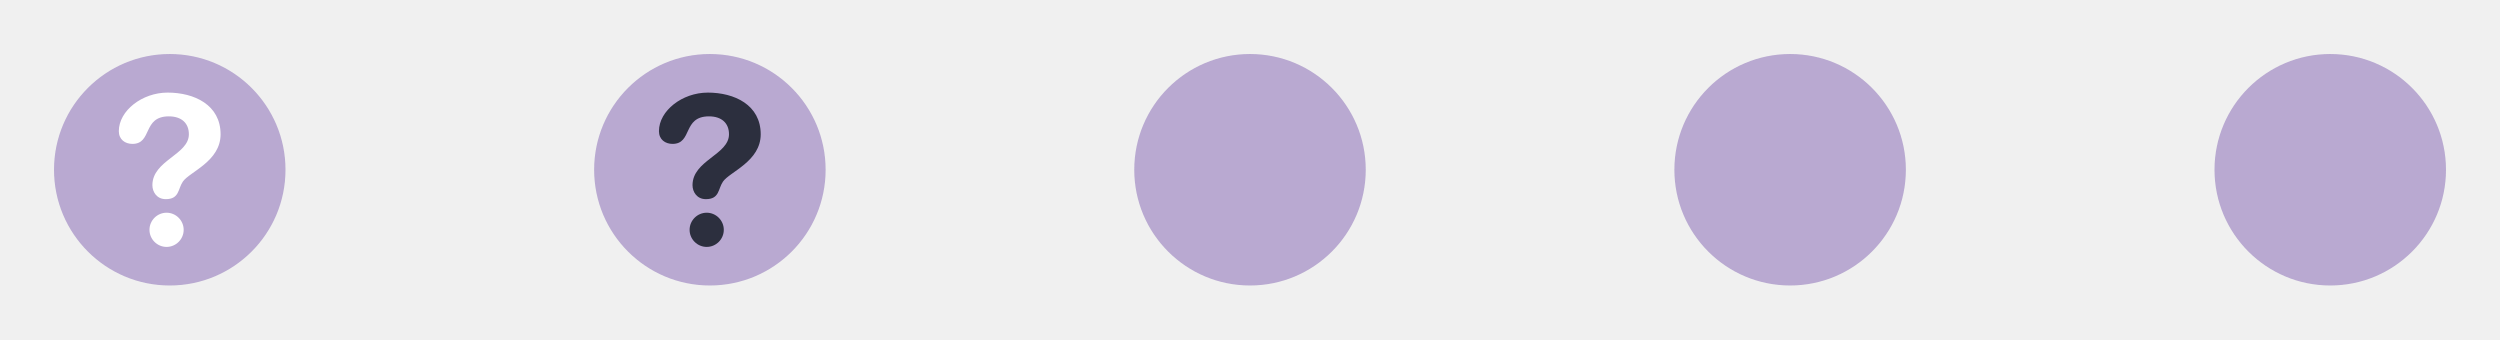
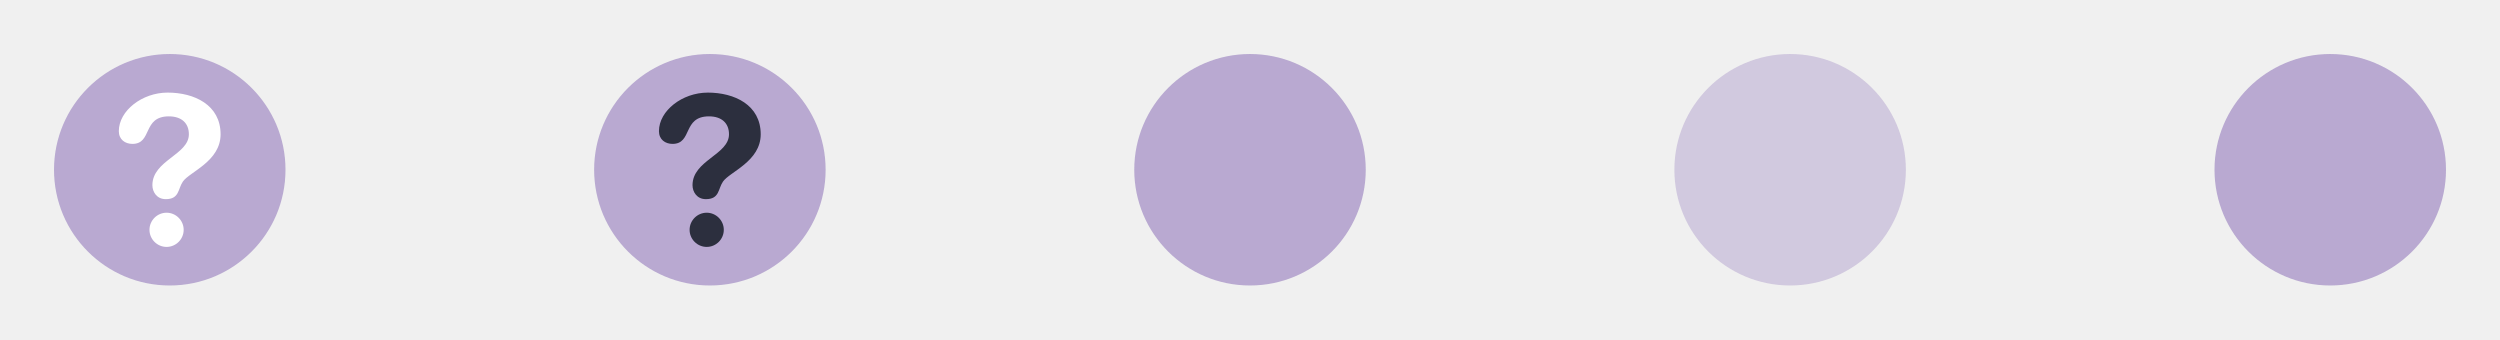
<svg xmlns="http://www.w3.org/2000/svg" style="enable-background:new" version="1.1" height="22" width="162" id="svg4306">
  <defs id="defs29">
    <filter id="filter11290" x="-0.024" y="-0.024" width="1.048" height="1.048" color-interpolation-filters="sRGB">
      <feGaussianBlur stdDeviation="0.159" id="feGaussianBlur880" />
    </filter>
    <linearGradient id="linearGradient1005" x1="2.967" x2="16.101" y1="14.069" y2="0.934" gradientTransform="translate(-0.0080452,-5.0139e-5)" gradientUnits="userSpaceOnUse">
      <stop stop-color="#ff7d50" offset="0" id="stop883" />
      <stop stop-color="#fa4b5a" offset=".516" id="stop885" />
      <stop stop-color="#ff509b" offset="1" id="stop887" />
    </linearGradient>
    <clipPath id="aw">
      <path d="m 481,318 h 22 v 22 h -22 z" id="path890" />
    </clipPath>
    <clipPath id="av">
      <path d="m 507,318 h 22 v 22 h -22 z" id="path893" />
    </clipPath>
    <clipPath id="au">
      <path d="m 530,318 h 22 v 22 h -22 z" id="path896" />
    </clipPath>
    <clipPath id="at">
      <path d="m 672,1064 c 0,-1.105 4.925,-2 11,-2 6.075,0 11,0.895 11,2 0,1.105 -4.925,2 -11,2 -6.075,0 -11,-0.895 -11,-2" id="path899" />
    </clipPath>
    <clipPath id="as">
      <path d="m 660,1057 h 51 v 65.001 h -51 z" id="path902" />
    </clipPath>
    <clipPath id="ar">
      <path d="m 659,517 h 53 v 18 h -53 z" id="path905" />
    </clipPath>
    <clipPath id="aq">
      <path d="m 659,500 h 53 v 18 h -53 z" id="path908" />
    </clipPath>
    <clipPath id="ap">
      <path d="m 648,112 h 73 v 60 h -73 z" id="path911" />
    </clipPath>
    <clipPath id="ao">
      <path d="m 826,1056 h 59 v 60 h -59 z" id="path914" />
    </clipPath>
    <clipPath id="an">
      <path d="M 805,276 H 905 V 376 H 805 Z" id="path917" />
    </clipPath>
    <clipPath id="am">
      <path d="m 145,1063.8 h 74.152 v 45.21 H 145 Z" id="path920" />
    </clipPath>
    <clipPath id="al">
      <path d="m 151,667 h 57 v 57 h -57 z" id="path923" />
    </clipPath>
    <clipPath id="ak">
      <path d="m 154,697 h 51 v 51 h -51 z" id="path926" />
    </clipPath>
    <clipPath id="aj">
      <path d="m 500.04,864.45 h 36.012 v 67.52 H 500.04 Z" id="path929" />
    </clipPath>
    <clipPath id="ai">
      <path d="m 836,870.54 h 47 v 55.539 h -47 z" id="path932" />
    </clipPath>
    <clipPath id="ah">
      <path d="m 318.03,702.35 h 62.848 v 37.991 H 318.03 Z" id="path935" />
    </clipPath>
    <clipPath id="ag">
      <path d="m 485.03,133.35 h 62.847 v 37.991 H 485.03 Z" id="path938" />
    </clipPath>
    <clipPath id="af">
      <path d="m 493.37,677.93 h 45.643 v 68.067 H 493.37 Z" id="path941" />
    </clipPath>
    <clipPath id="ae">
      <path d="m 144.34,1018.2 h 71.467 v 78 H 144.34 Z" id="path944" />
    </clipPath>
    <clipPath id="ad">
      <path d="m 293.21,1068.6 66.323,-38.292 36.047,62.435 -66.323,38.292 z" id="path947" />
    </clipPath>
    <clipPath id="ac">
      <path d="m 488.86,1054.5 h 10 v 10.706 h -10 z" id="path950" />
    </clipPath>
    <clipPath id="ab">
      <path d="m 508,1066.8 h 10.001 v 10.705 H 508 Z" id="path953" />
    </clipPath>
    <clipPath id="aa">
      <path d="m 525,1045.8 h 10 v 10.706 h -10 z" id="path956" />
    </clipPath>
    <clipPath id="z">
      <path d="m 836,1043.7 h 25.5 v 31.5 H 836 Z" id="path959" />
    </clipPath>
    <clipPath id="y">
      <path d="m 838,1062.2 h 24 v 24 h -24 z" id="path962" />
    </clipPath>
    <clipPath id="x">
      <path d="m 134,489.24 h 7 v 6 h -7 z" id="path965" />
    </clipPath>
    <clipPath id="w">
      <path d="m 216,489.24 h 7 v 6 h -7 z" id="path968" />
    </clipPath>
    <clipPath id="v">
      <path d="m 838,477.24 h 22 v 22 h -22 z" id="path971" />
    </clipPath>
    <clipPath id="u">
      <path d="m 704,1061.2 h 25 v 25 h -25 z" id="path974" />
    </clipPath>
    <clipPath id="t">
      <path d="m 663.04,1078.6 -1.808,-3.514 -21.07,-47.453 c 13.336,-18.439 48.336,-26.938 73.836,-3.439 0.842,0 6.476,6.246 6,7 l -18.386,25.895 c -0.483,0.765 -1.453,0.946 -2.177,0.431 l -15.505,-11.011 c -0.359,-0.255 -0.847,-0.153 -1.07,0.238 l -18.272,31.869 c -0.218,0.384 -0.502,0.578 -0.782,0.578 -0.282,0 -0.561,-0.197 -0.766,-0.594" id="path977" />
    </clipPath>
    <clipPath id="s">
      <path d="m 127,820.24 h 100 v 100 H 127 Z" id="path980" />
    </clipPath>
    <clipPath id="r">
      <path d="m 809,680.24 c 0,-22.092 17.908,-40 40,-40 22.092,0 40,17.908 40,40 0,22.091 -17.908,40 -40,40 -22.092,0 -40,-17.909 -40,-40" id="path983" />
    </clipPath>
    <clipPath id="q">
      <path d="m 658,469.24 h 44 v 45 h -44 z" id="path986" />
    </clipPath>
    <clipPath id="p">
      <path d="m 651,271.24 h 58 v 58 h -58 z" id="path989" />
    </clipPath>
    <clipPath id="o">
      <path d="m 662,307.24 h 38 v 8 h -38 z" id="path992" />
    </clipPath>
    <clipPath id="n">
      <path d="m 858.98,137.24 c 0.013,-0.101 0.021,-0.203 0.021,-0.307 v -6.693 h 15.75 c 1.237,0 2.25,-1.013 2.25,-2.25 v -11.25 l -27,-4.5 -27,4.5 v -2.25 l 27,-4.5 27,4.5 v -27 c 0,-1.237 -1.013,-2.25 -2.25,-2.25 h -49.5 c -1.237,0 -2.25,1.013 -2.25,2.25 v -4.25 h 54 v 54 z m -35.979,0 v -9.25 c 0,1.237 1.013,2.25 2.25,2.25 h 15.75 v 6.693 c 0,0.104 0.007,0.207 0.02,0.307 z m 22.5,-7 h 9 v 4.5 h -9 z m 1.125,-9 c -0.62,0 -1.125,-0.506 -1.125,-1.125 v -2.25 c 0,-0.619 0.505,-1.125 1.125,-1.125 h 6.75 c 0.619,0 1.125,0.506 1.125,1.125 v 2.25 c 0,0.619 -0.506,1.125 -1.125,1.125 z" id="path995" />
    </clipPath>
    <clipPath id="m">
      <path d="m 531.27,136.24 c 6.325,-2.29 10.727,-8.277 10.727,-15.484 0,-11.316 -10.2,-20.563 -25.65,-34.575 l -4.35,-3.941 -4.35,3.941 c -15.45,14.012 -25.65,23.259 -25.65,34.575 V 81.24 h 60 v 55 z m -26.983,0 c 2.995,-1.052 5.686,-2.883 7.71,-5.25 2.024,2.367 4.715,4.198 7.71,5.25 z m -22.29,0 v -15.484 c 0,7.207 4.402,13.194 10.727,15.484 z" id="path998" />
    </clipPath>
    <clipPath id="l">
      <path d="m 648,79.241 h 64 v 64 h -64 z" id="path1001" />
    </clipPath>
    <clipPath id="k">
      <path d="m 500,691.74 c 0,-3.037 2.463,-5.5 5.5,-5.5 3.037,0 5.5,2.463 5.5,5.5 0,3.037 -2.463,5.5 -5.5,5.5 -3.037,0 -5.5,-2.463 -5.5,-5.5" id="path1004" />
    </clipPath>
    <clipPath id="j">
      <path d="m 500,669.74 c 0,-3.037 2.463,-5.5 5.5,-5.5 3.037,0 5.5,2.463 5.5,5.5 0,3.038 -2.463,5.5 -5.5,5.5 -3.037,0 -5.5,-2.462 -5.5,-5.5" id="path1007" />
    </clipPath>
    <clipPath id="i">
      <path d="m 494,680.74 c 0,-3.037 2.462,-5.5 5.5,-5.5 3.038,0 5.5,2.463 5.5,5.5 0,3.038 -2.462,5.5 -5.5,5.5 -3.038,0 -5.5,-2.462 -5.5,-5.5" id="path1010" />
    </clipPath>
    <clipPath id="h">
      <path d="m 513,691.74 c 0,-3.037 2.463,-5.5 5.5,-5.5 3.037,0 5.5,2.463 5.5,5.5 0,3.037 -2.463,5.5 -5.5,5.5 -3.037,0 -5.5,-2.463 -5.5,-5.5" id="path1013" />
    </clipPath>
    <clipPath id="g">
      <path d="m 513,669.74 c 0,-3.037 2.463,-5.5 5.5,-5.5 3.037,0 5.5,2.463 5.5,5.5 0,3.038 -2.463,5.5 -5.5,5.5 -3.037,0 -5.5,-2.462 -5.5,-5.5" id="path1016" />
    </clipPath>
    <clipPath id="f-0">
      <path d="m 507,680.74 c 0,-3.037 2.463,-5.5 5.5,-5.5 3.037,0 5.5,2.463 5.5,5.5 0,3.038 -2.463,5.5 -5.5,5.5 -3.037,0 -5.5,-2.462 -5.5,-5.5" id="path1019" />
    </clipPath>
    <clipPath id="e-7">
      <path d="m 520,680.74 c 0,-3.037 2.463,-5.5 5.5,-5.5 3.037,0 5.5,2.463 5.5,5.5 0,3.038 -2.463,5.5 -5.5,5.5 -3.037,0 -5.5,-2.462 -5.5,-5.5" id="path1022" />
    </clipPath>
    <clipPath id="d-8">
      <path d="m 321,322.24 c -4.97,0 -9,-4.029 -9,-9 0,-4.97 4.03,-9 9,-9 h 45 c 4.971,0 9,4.03 9,9 0,4.971 -4.029,9 -9,9 z" id="path1025" />
    </clipPath>
    <clipPath id="c">
      <path d="m 322,297.24 c -4.971,0 -9,-4.029 -9,-9 0,-4.97 4.029,-9 9,-9 h 45 c 4.971,0 9,4.03 9,9 0,4.971 -4.029,9 -9,9 z" id="path1028" />
    </clipPath>
    <clipPath id="b-6">
      <path d="m 155,83.24 h 44 v 53 h -44 z" id="path1031" />
    </clipPath>
    <filter id="filter2174" x="-0.16" y="-0.095" width="1.32" height="1.19" color-interpolation-filters="sRGB">
      <feGaussianBlur stdDeviation="0.256" id="feGaussianBlur1034" />
    </filter>
  </defs>
  <g id="inactive-center" transform="translate(19.88908,1.474875)">
    <rect style="opacity:0;fill:#ffffff;fill-opacity:0.616;stroke:none;stroke-width:2;stroke-linecap:round;stroke-linejoin:miter;stroke-miterlimit:4;stroke-dasharray:none;stroke-opacity:1" id="rect997" width="22" height="22" x="85.111" y="-1.475" rx="0" ry="0" />
    <g id="g1007" transform="translate(54.61091,-27.97487)">
-       <circle r="7.5" cy="37.5" cx="41.5" id="circle999" style="opacity:0.9;fill:#b2a1cd;fill-opacity:1;stroke:none;stroke-width:2;stroke-linecap:round;stroke-linejoin:miter;stroke-miterlimit:4;stroke-dasharray:none;stroke-opacity:1" />
+       <circle r="7.5" cy="37.5" cx="41.5" id="circle999" style="opacity:0.5;fill:#b2a1cd;fill-opacity:1;stroke:none;stroke-width:2;stroke-linecap:round;stroke-linejoin:miter;stroke-miterlimit:4;stroke-dasharray:none;stroke-opacity:1" />
      <g transform="rotate(-45,40.75975,37.41998)" id="g1005" />
    </g>
  </g>
  <g transform="translate(54.88908,1.474875)" id="deactivated-center">
    <rect ry="0" rx="0" y="-1.475" x="85.111" height="22" width="22" id="rect1011" style="opacity:0;fill:#ffffff;fill-opacity:0.616;stroke:none;stroke-width:2;stroke-linecap:round;stroke-linejoin:miter;stroke-miterlimit:4;stroke-dasharray:none;stroke-opacity:1" />
    <g transform="translate(54.61091,-27.97487)" id="g1021">
      <circle style="opacity:0.9;fill:#b2a1cd;fill-opacity:1;stroke:none;stroke-width:2;stroke-linecap:round;stroke-linejoin:miter;stroke-miterlimit:4;stroke-dasharray:none;stroke-opacity:1" id="circle1013" cx="41.5" cy="37.5" r="7.5" />
      <g id="g1019" transform="rotate(-45,40.75975,37.41998)" />
    </g>
  </g>
  <g transform="translate(-15.11092,1.474874)" id="active-center">
    <rect ry="0" rx="0" y="-1.475" x="85.111" height="22" width="22" id="rect951" style="opacity:0;fill:#ffffff;fill-opacity:0.616;stroke:none;stroke-width:2;stroke-linecap:round;stroke-linejoin:miter;stroke-miterlimit:4;stroke-dasharray:none;stroke-opacity:1" />
    <g transform="translate(54.61091,-27.97487)" id="g961">
      <circle style="opacity:0.9;fill:#b2a1cd;fill-opacity:1;stroke:none;stroke-width:2;stroke-linecap:round;stroke-linejoin:miter;stroke-miterlimit:4;stroke-dasharray:none;stroke-opacity:1" id="circle953" cx="41.5" cy="37.5" r="7.5" />
      <g id="g959" transform="rotate(-45,40.75975,37.41998)" />
    </g>
  </g>
  <g id="pressed-center">
    <rect style="opacity:0;fill:#ffffff;fill-opacity:0.616;stroke:none;stroke-width:2;stroke-linecap:round;stroke-linejoin:miter;stroke-miterlimit:4;stroke-dasharray:none;stroke-opacity:1" id="rect1019" width="22" height="22" x="1.3769531e-07" y="9.9586487e-08" rx="0" ry="0" />
    <circle r="7.5" cy="11" cx="11" id="circle1021" style="opacity:0.9;fill:#b2a1cd;fill-opacity:1;stroke:none;stroke-width:2;stroke-linecap:round;stroke-linejoin:miter;stroke-miterlimit:4;stroke-dasharray:none;stroke-opacity:1" />
    <g transform="rotate(-45,-6.478584,60.98674)" id="g1023" />
    <path d="m 10.861,6 c 1.73,0 3.433,0.797 3.433,2.702 0,1.757 -2.013,2.433 -2.446,3.067 -0.324,0.472 -0.216,1.136 -1.108,1.136 -0.582,0 -0.865,-0.472 -0.865,-0.905 0,-1.609 2.364,-1.973 2.364,-3.298 0,-0.73 -0.485,-1.162 -1.297,-1.162 -1.729,9.901e-4 -1.053,1.784 -2.363,1.784 -0.473,0 -0.879,-0.284 -0.879,-0.824 C 7.699,7.174 9.212,6 10.861,6 Z m -0.067,7.784 c 0.607,0 1.108,0.5 1.108,1.108 C 11.902,15.501 11.402,16 10.794,16 10.186,16 9.686,15.501 9.686,14.892 c 0,-0.609 0.5,-1.108 1.108,-1.108 z" id="path4" style="fill:#ffffff;stroke-width:0.01" />
  </g>
  <g id="hover-center" transform="translate(35)">
    <rect ry="0" rx="0" y="-4.1351322e-10" x="1.3769531e-07" height="22" width="22" id="rect1000" style="opacity:0;fill:#ffffff;fill-opacity:0.616;stroke:none;stroke-width:2;stroke-linecap:round;stroke-linejoin:miter;stroke-miterlimit:4;stroke-dasharray:none;stroke-opacity:1" />
    <g transform="translate(-30.5,-26.5)" id="g1006">
      <circle style="opacity:0.9;fill:#b2a1cd;fill-opacity:1;stroke:none;stroke-width:2;stroke-linecap:round;stroke-linejoin:miter;stroke-miterlimit:4;stroke-dasharray:none;stroke-opacity:1" id="circle1002" cx="41.5" cy="37.5" r="7.5" />
      <g id="g1004" transform="rotate(-45,40.75975,37.41998)" />
    </g>
    <path d="m 10.861,6 c 1.73,0 3.433,0.797 3.433,2.702 0,1.757 -2.013,2.433 -2.446,3.067 -0.324,0.472 -0.216,1.136 -1.108,1.136 -0.582,0 -0.865,-0.472 -0.865,-0.905 0,-1.609 2.364,-1.973 2.364,-3.298 0,-0.73 -0.485,-1.162 -1.297,-1.162 -1.729,9.9e-4 -1.053,1.784 -2.363,1.784 -0.473,0 -0.879,-0.284 -0.879,-0.824 -0.001,-1.324 1.512,-2.499 3.161,-2.499 z m -0.067,7.784 c 0.607,0 1.108,0.5 1.108,1.108 C 11.902,15.501 11.402,16 10.794,16 10.186,16 9.686,15.501 9.686,14.892 c 0,-0.609 0.5,-1.108 1.108,-1.108 z" id="path4-3" style="opacity:0.9;fill:#1d212f;fill-opacity:1;stroke-width:0.01;enable-background:new" />
  </g>
</svg>
